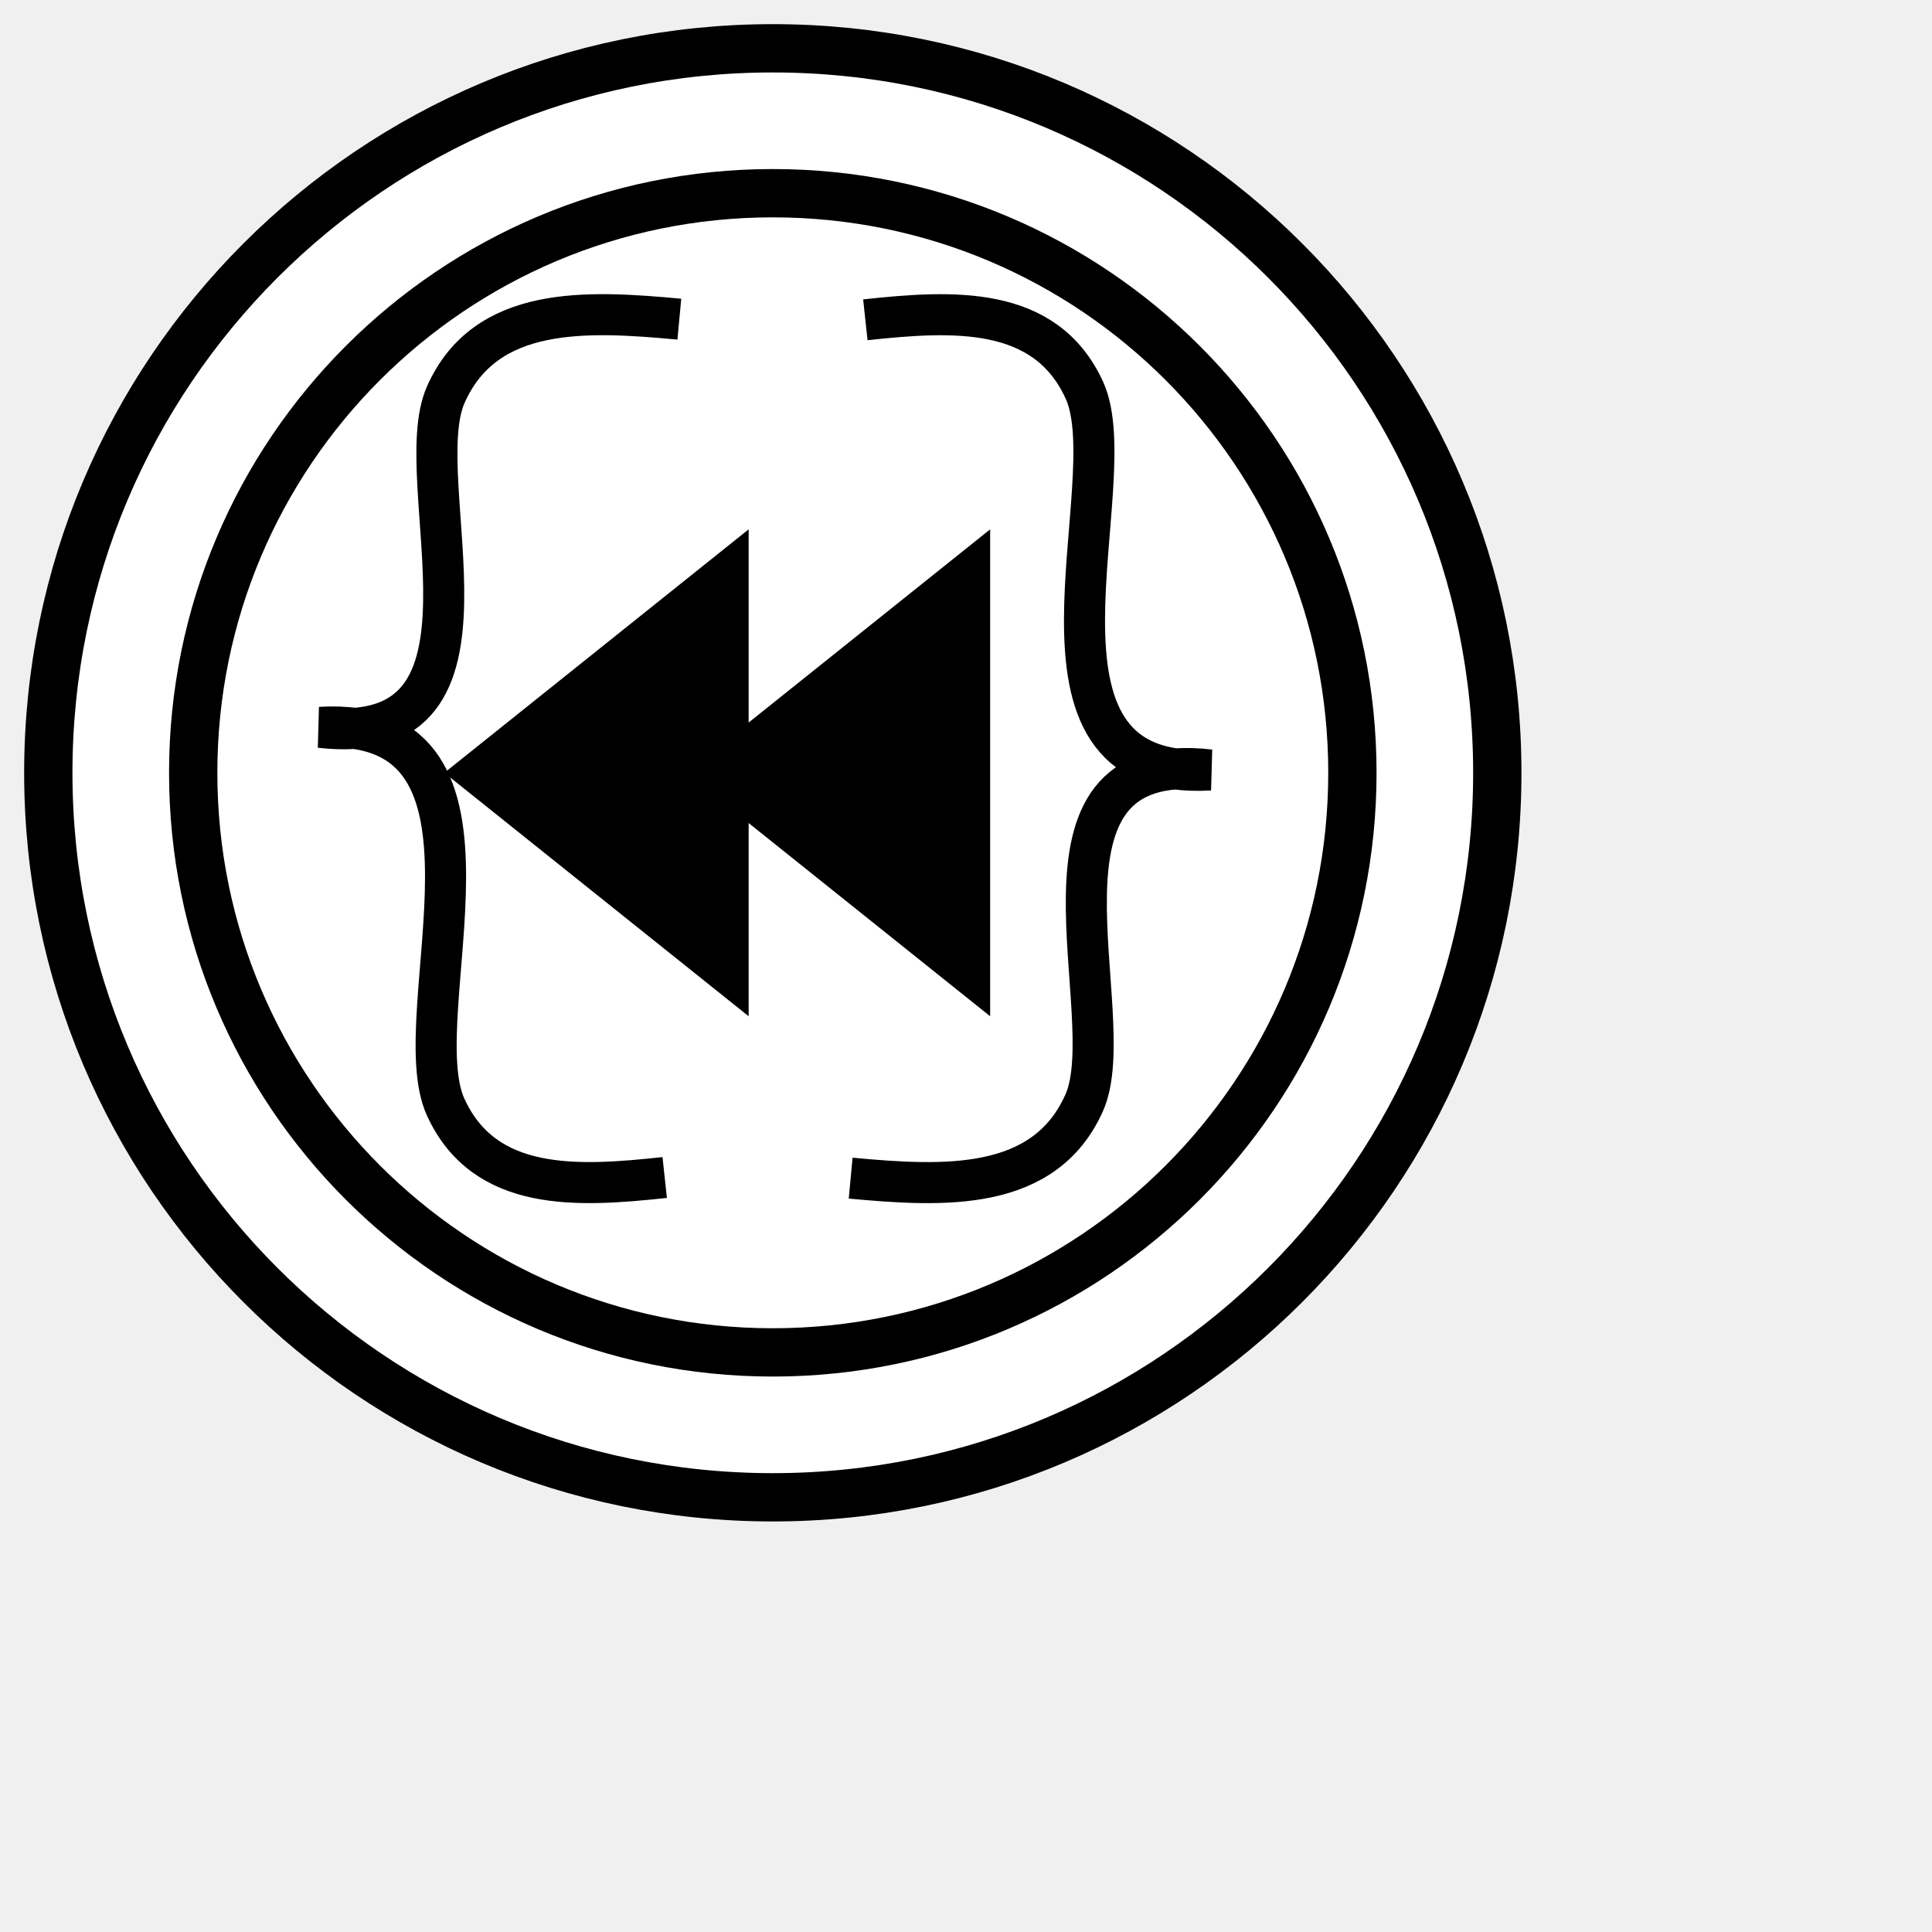
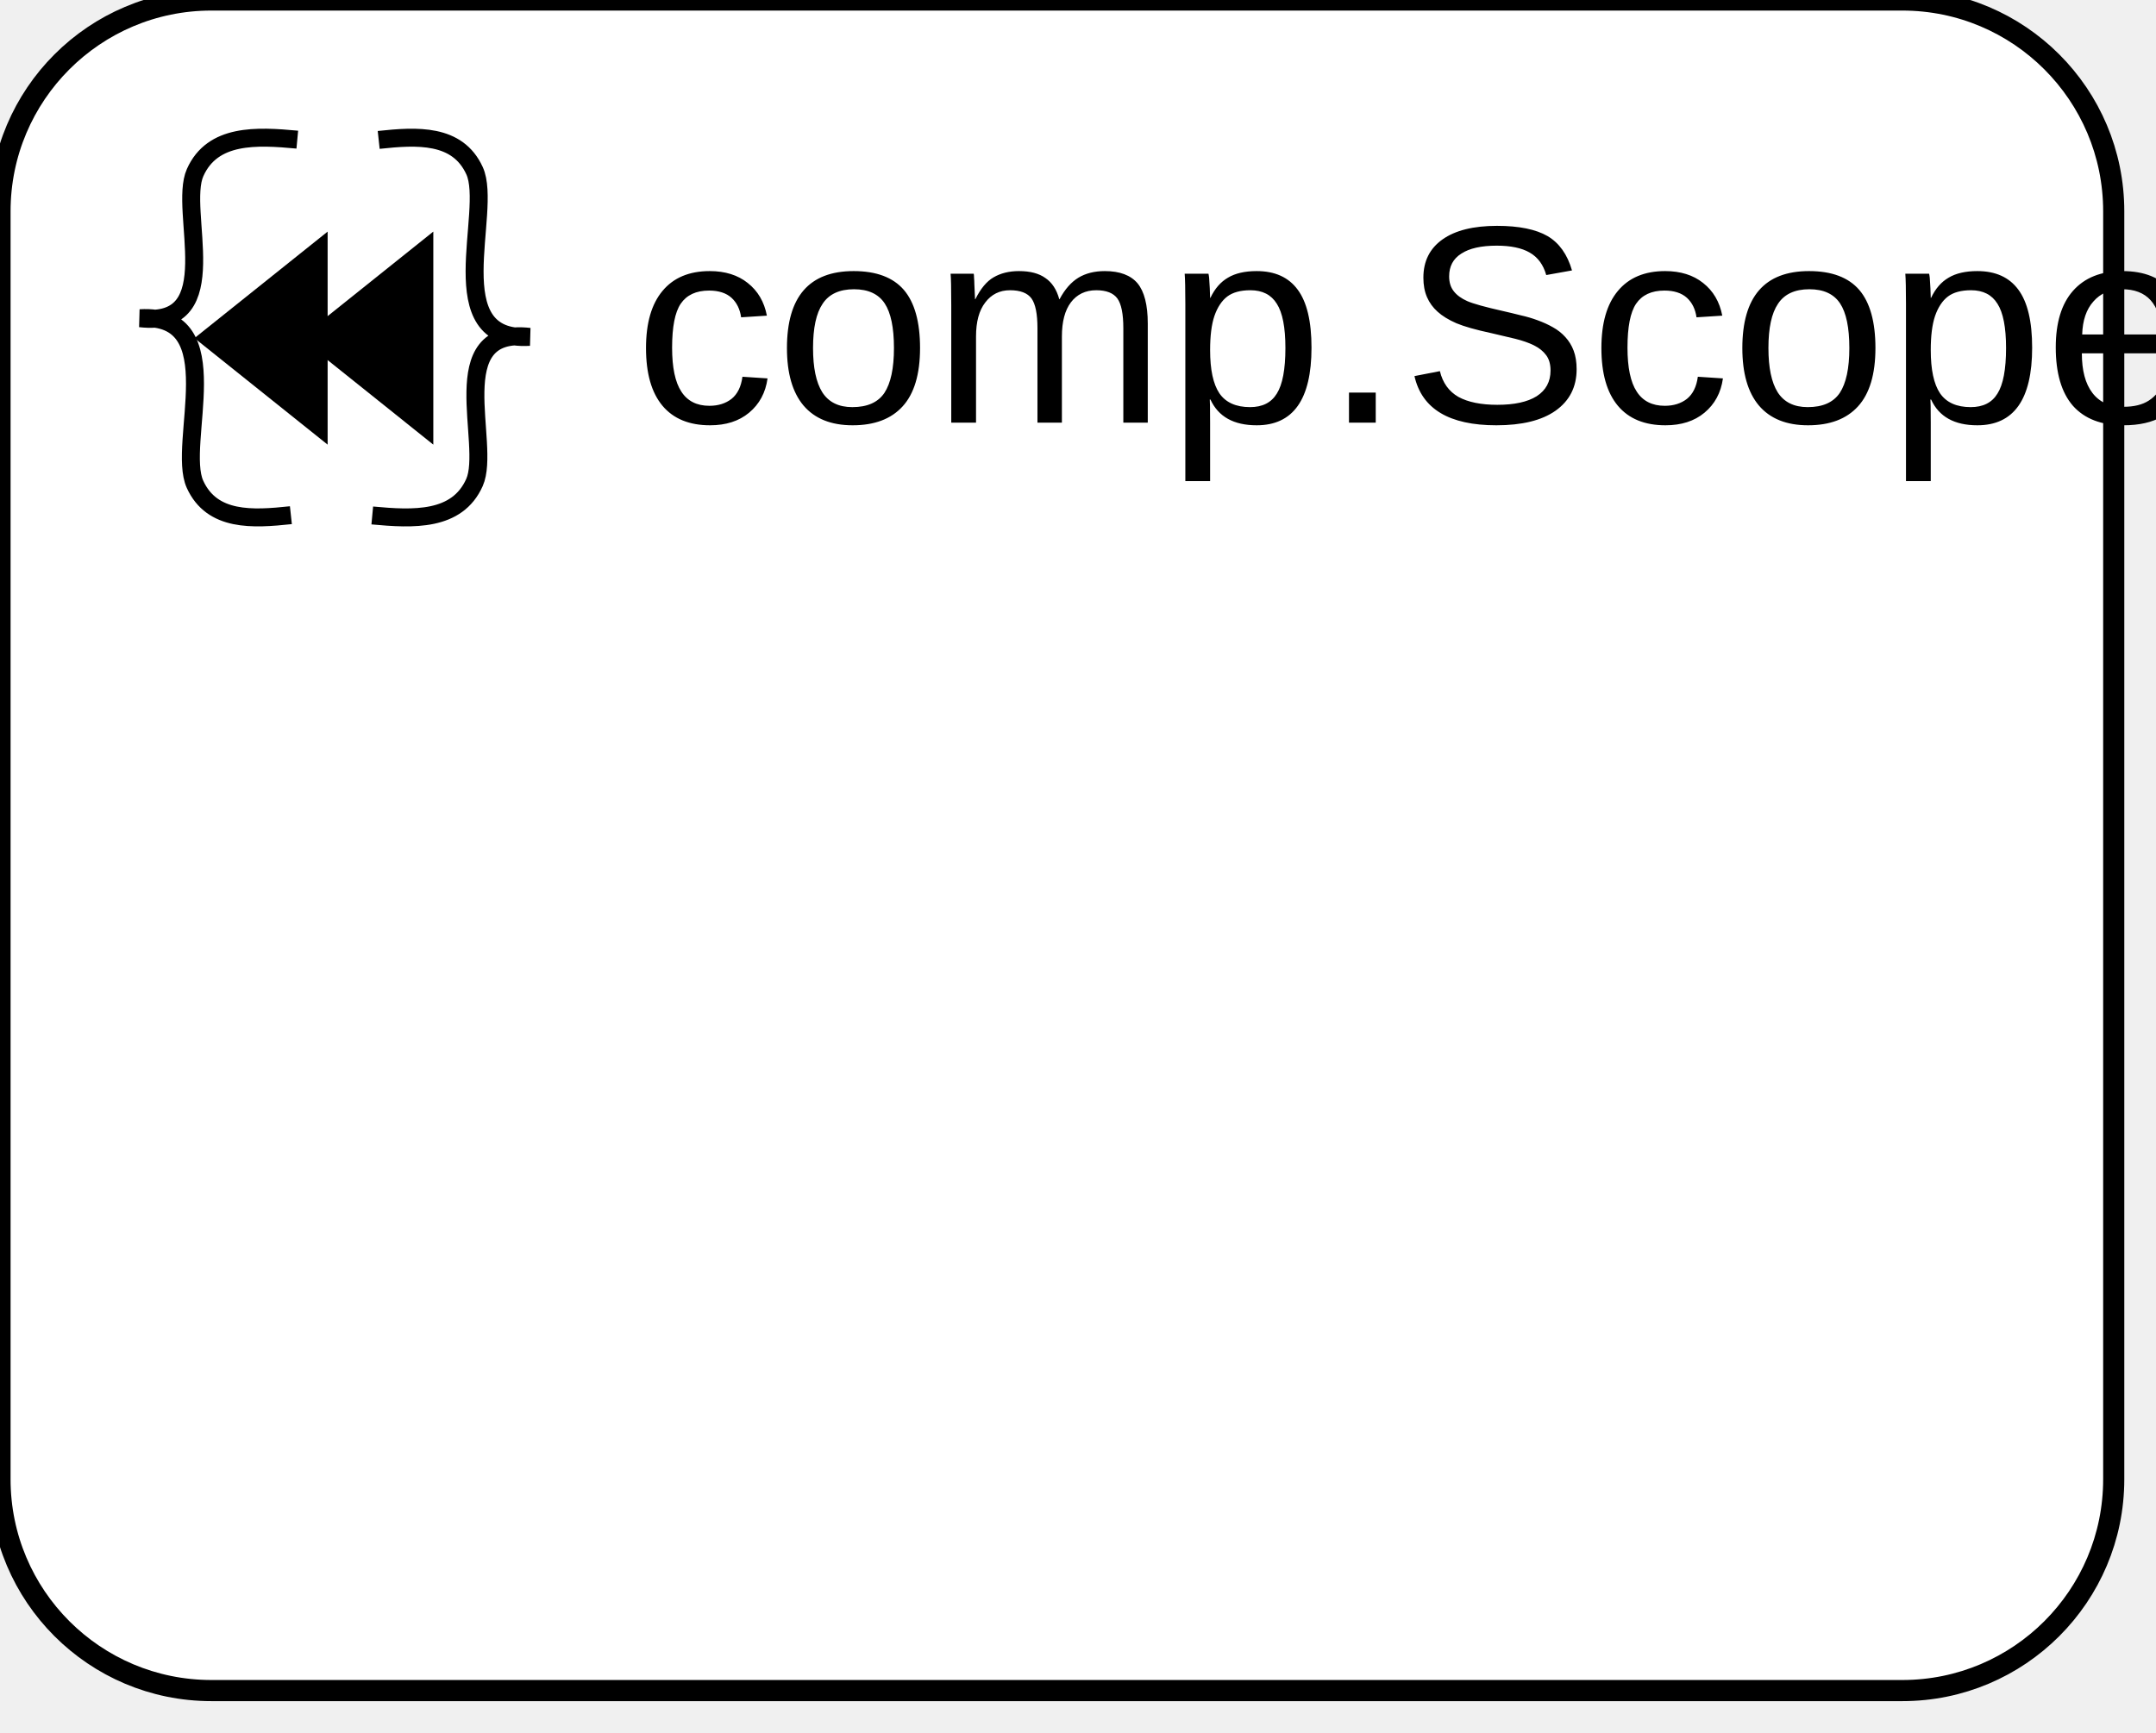
- <svg xmlns="http://www.w3.org/2000/svg" xmlns:ns1="http://www.b3mn.org/oryx" width="40" height="40" version="1.0">
+ <svg xmlns="http://www.w3.org/2000/svg" xmlns:ns1="http://www.b3mn.org/oryx" width="102" height="82" version="1.0">
  <defs />
  <ns1:magnets>
-     <ns1:magnet ns1:cx="16" ns1:cy="16" ns1:default="yes" />
+     <ns1:magnet ns1:cx="0" ns1:cy="40" ns1:anchors="left" />
+     <ns1:magnet ns1:cx="50" ns1:cy="80" ns1:anchors="bottom" />
+     <ns1:magnet ns1:cx="100" ns1:cy="40" ns1:anchors="right" />
+     <ns1:magnet ns1:cx="50" ns1:cy="0" ns1:anchors="top" />
+     <ns1:magnet ns1:cx="50" ns1:cy="40" ns1:default="yes" />
  </ns1:magnets>
-   <g pointer-events="fill">
-     <circle ns1:resize="vertical horizontal" id="mainBody" cx="16" cy="16" r="15" stroke="black" fill="white" stroke-width="1" />
-     <circle ns1:resize="vertical horizontal" cx="16" cy="16" r="12" stroke="black" fill="none" stroke-width="1" />
+   <g pointer-events="fill" ns1:minimumSize="50 40" ns1:maximumSize="200 160">
+     <rect id="mainBody" ns1:resize="vertical horizontal" x="0" y="0" width="100" height="80" rx="10" ry="10" stroke="black" stroke-width="1" fill="white" />
+     <text ns1:rotate="270" id="label" x="10" y="40" ns1:align="middle left" style="font-family:Arial; font-size: 8pt; fill:black;" xml:space="preserve" />
    <path style="fill:none;fill-rule:evenodd;stroke:#000000;stroke-width:0.85px;stroke-linecap:butt;stroke-linejoin:miter;stroke-opacity:1" d="M 17.612,24.392 C 19.547,24.572 21.624,24.678 22.447,22.833 C 23.257,21.018 20.891,15.46 25.049,15.941 C 20.711,16.198 23.331,10.01 22.452,8.081 C 21.647,6.313 19.727,6.426 17.916,6.621M 14.065,6.608 C 12.131,6.428 10.053,6.322 9.231,8.167 C 8.421,9.982 10.786,15.54 6.629,15.059 C 10.967,14.802 8.347,20.99 9.226,22.919 C 10.031,24.687 11.951,24.574 13.762,24.379" ns1:resize="vertical horizontal" />
    <polygon ns1:resize="vertical horizontal" stroke="black" fill="black" stroke-width="1" points="20,12 20,20 15,16 20,12 " stroke-linecap="butt" stroke-linejoin="miter" stroke-miterlimit="10" />
    <polygon ns1:resize="vertical horizontal" stroke="black" fill="black" stroke-width="1" points="15,12 15,20 10,16 15,12 " stroke-linecap="butt" stroke-linejoin="miter" stroke-miterlimit="10" />
-     <text font-size="14" id="label" x="15" y="30" ns1:align="top center" stroke="black" />
+     <text ns1:anchors="top left" x="30" y="20" style="font-family:Arial; font-size: 10pt; fill:black;">comp.Scope</text>
  </g>
</svg>
